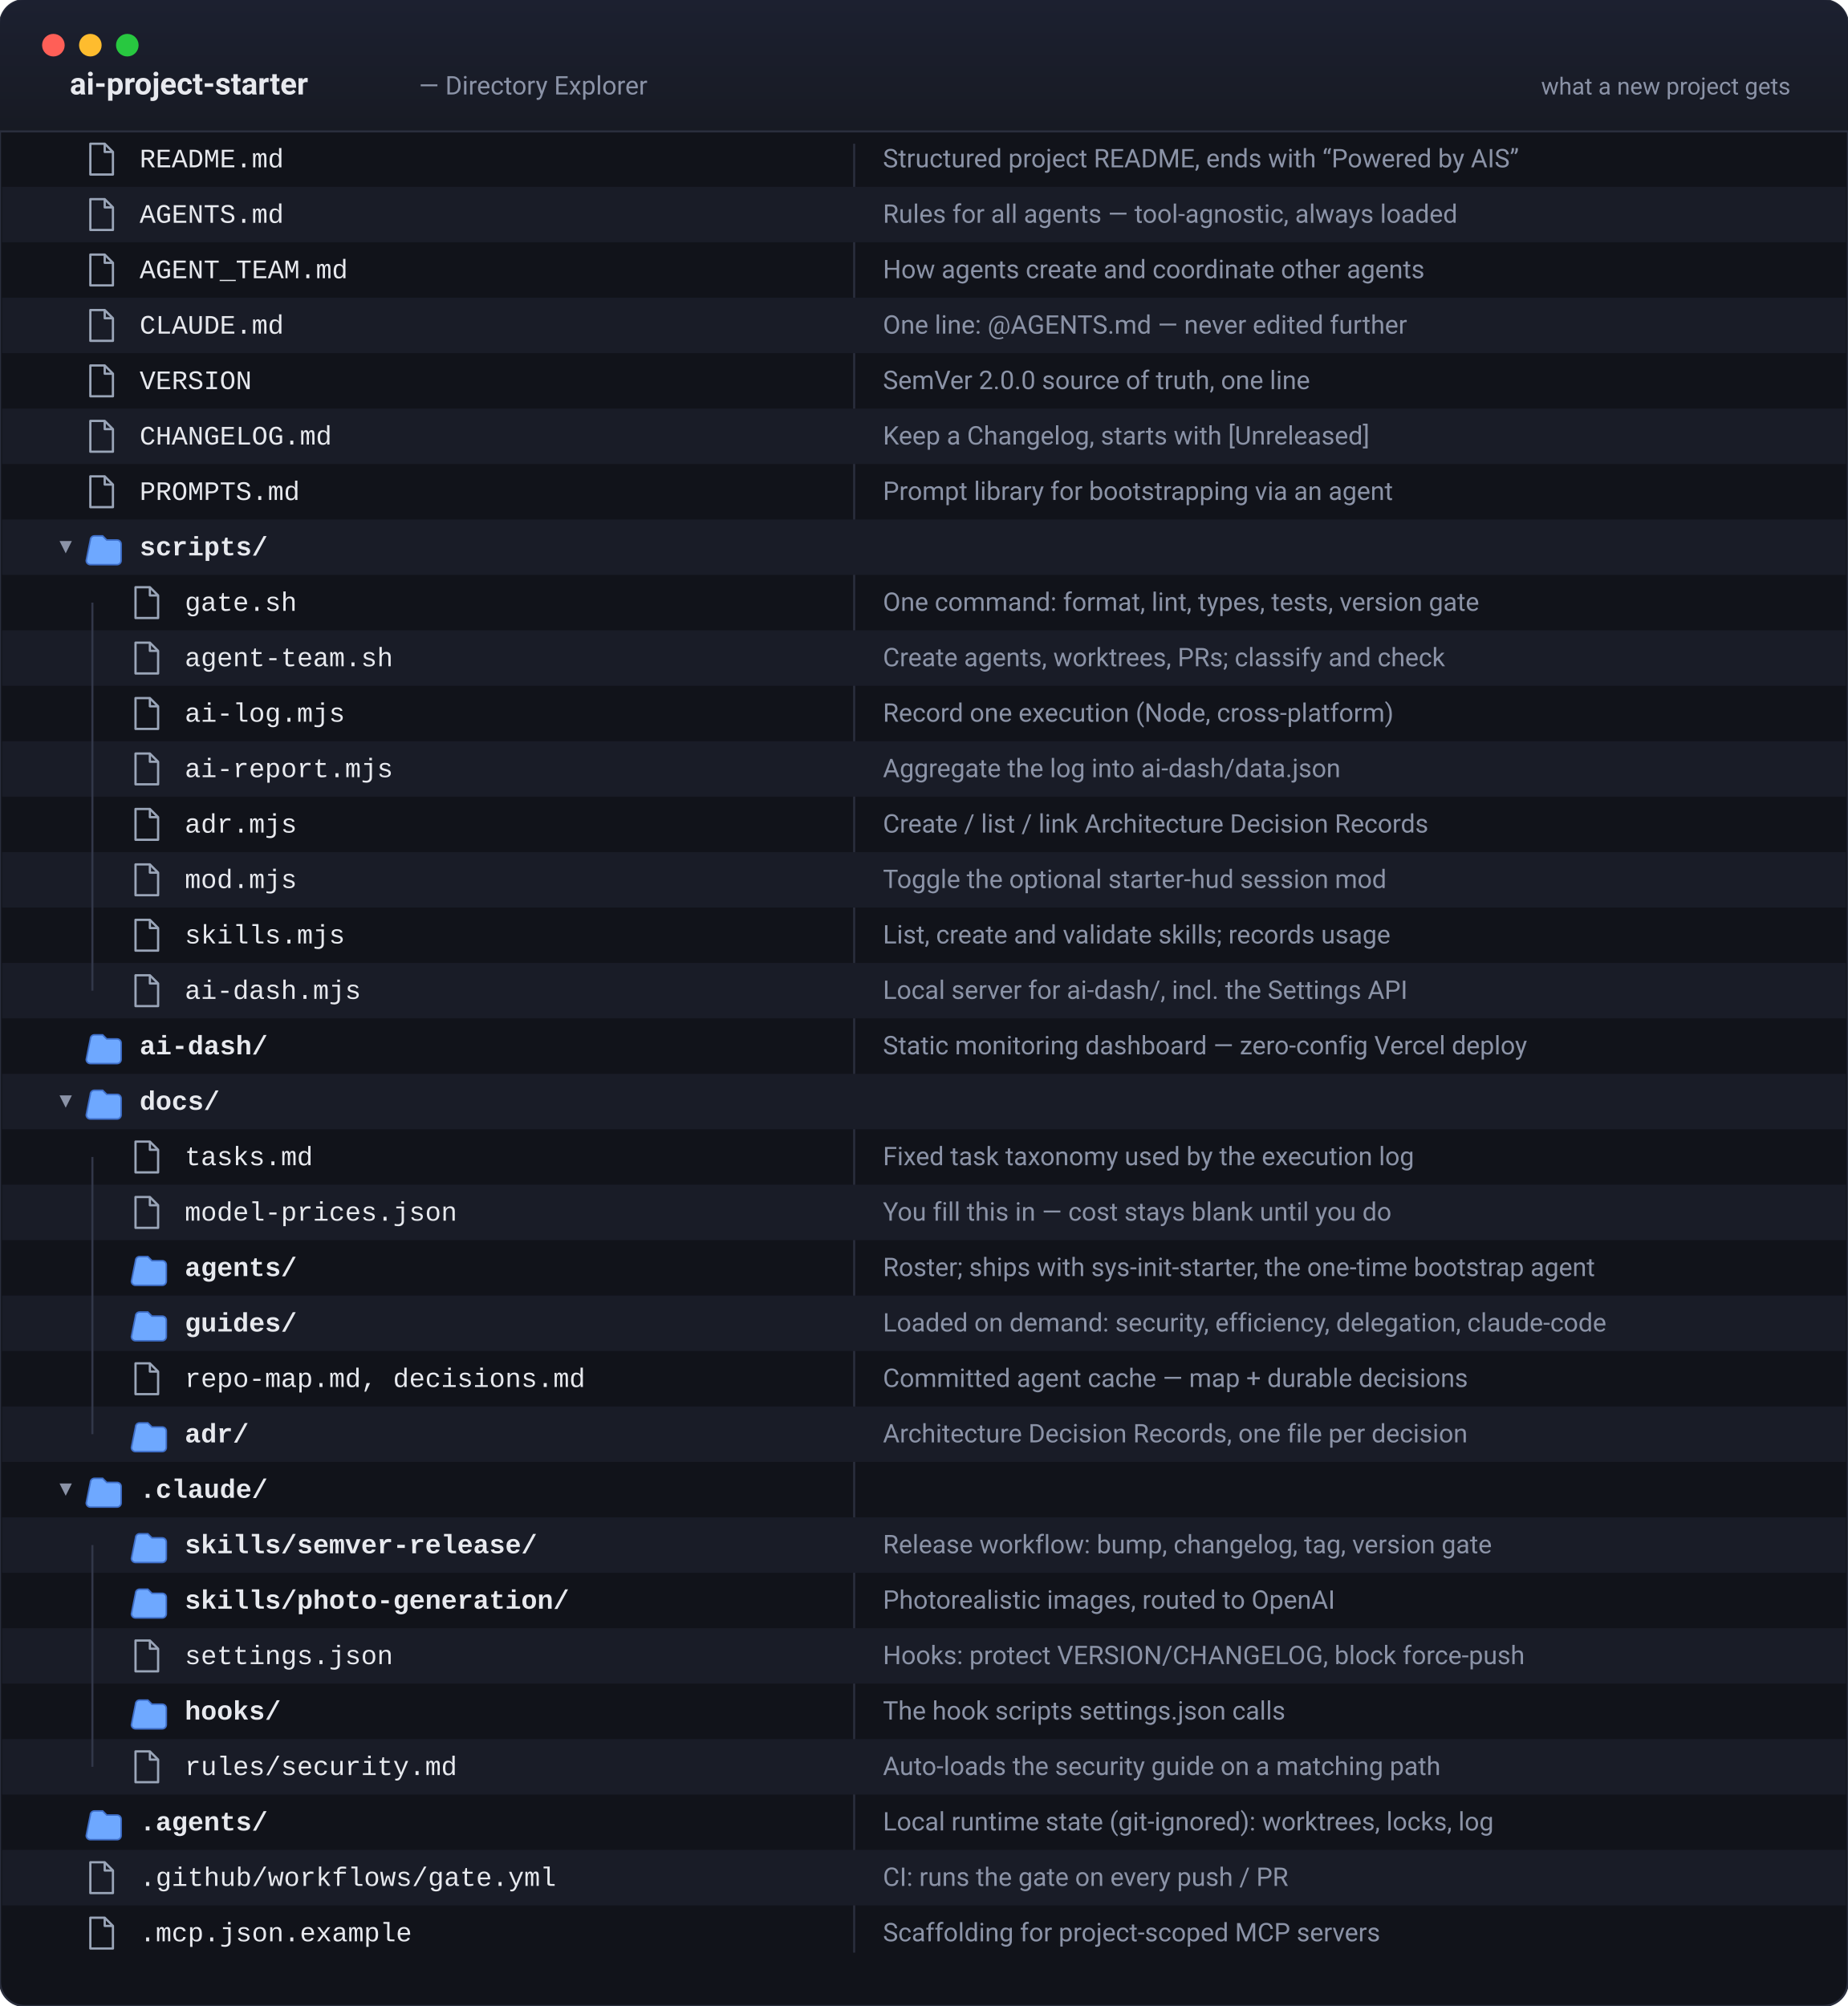
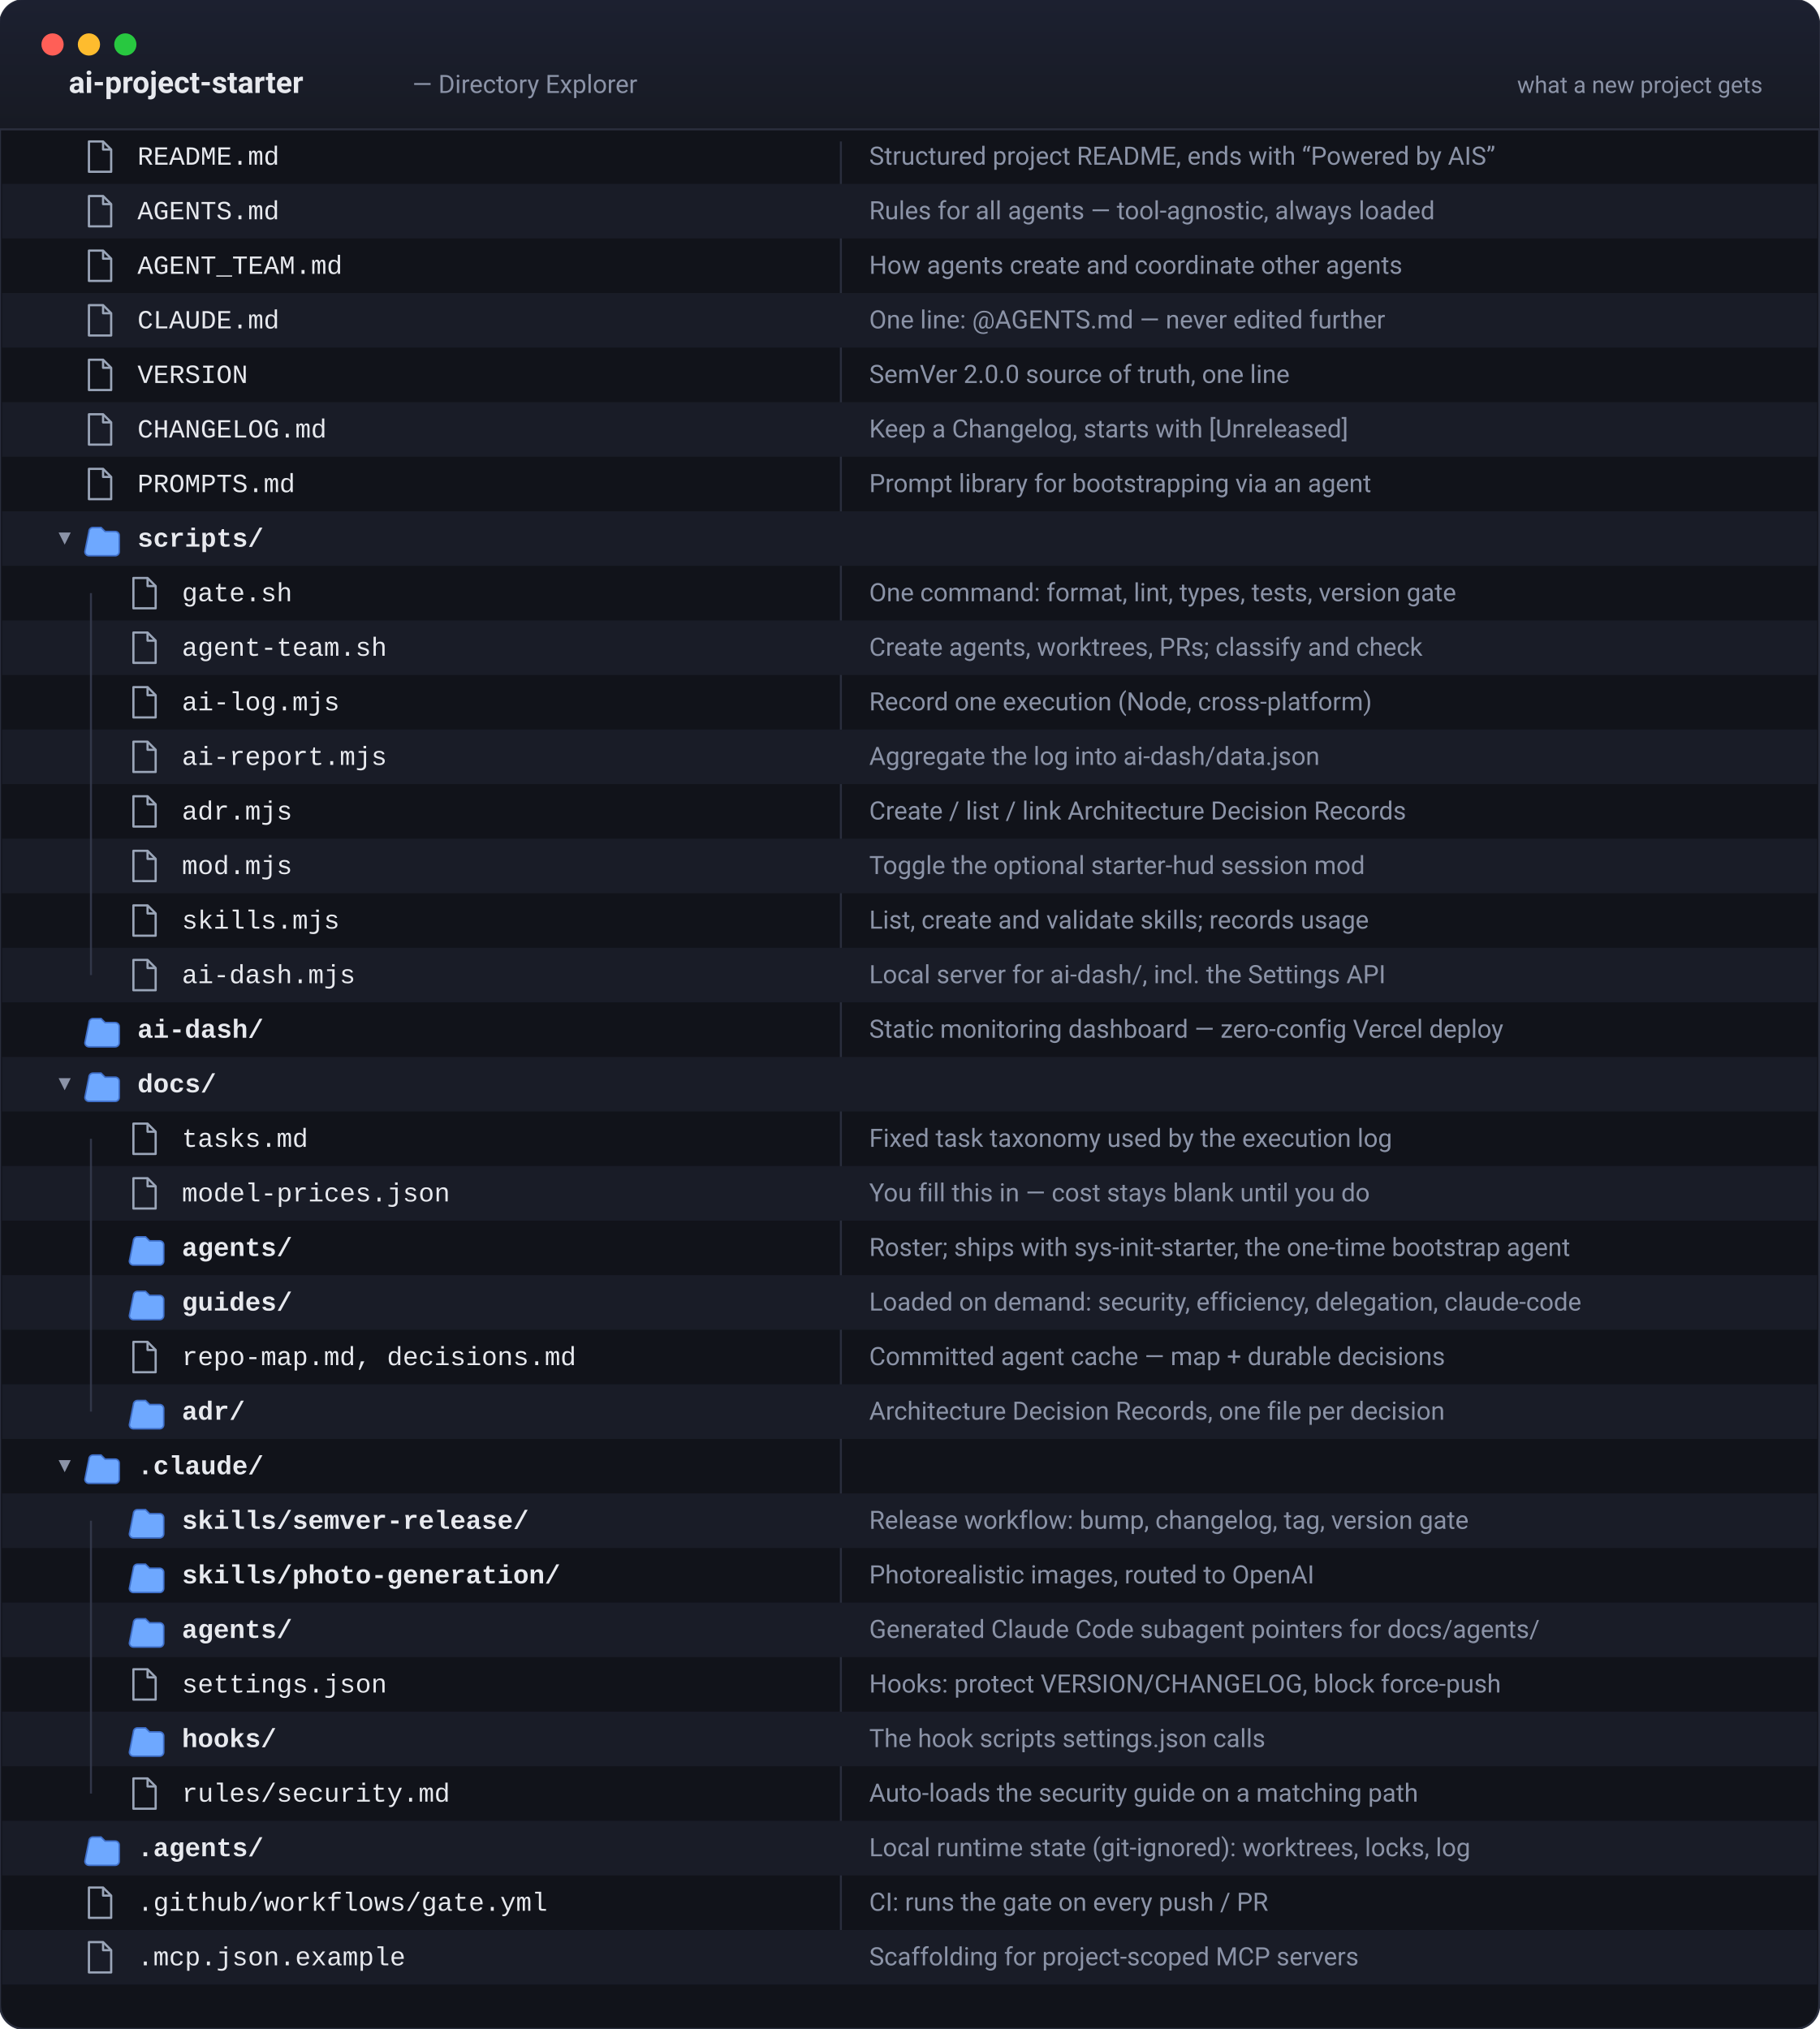
- <svg xmlns="http://www.w3.org/2000/svg" width="900" height="977" viewBox="0 0 900 977" font-family="-apple-system, 'Segoe UI', Roboto, Helvetica, Arial, sans-serif">
+ <svg xmlns="http://www.w3.org/2000/svg" width="900" height="1004" viewBox="0 0 900 1004" font-family="-apple-system, 'Segoe UI', Roboto, Helvetica, Arial, sans-serif">
  <defs>
    <linearGradient id="hdr" x1="0" y1="0" x2="0" y2="1">
      <stop offset="0" stop-color="#1c2030" />
      <stop offset="1" stop-color="#171a23" />
    </linearGradient>
  </defs>
-   <rect x="0" y="0" width="900" height="977" rx="12" fill="#11131a" />
-   <rect x="0" y="0" width="900" height="977" rx="12" fill="none" stroke="#2a2e3d" stroke-width="1" />
+   <rect x="0" y="0" width="900" height="1004" rx="12" fill="#11131a" />
+   <rect x="0" y="0" width="900" height="1004" rx="12" fill="none" stroke="#2a2e3d" stroke-width="1" />
  <path d="M0,12 a12,12 0 0 1 12,-12 h876 a12,12 0 0 1 12,12 v52 h-900 z" fill="url(#hdr)" />
  <line x1="0" y1="64" x2="900" y2="64" stroke="#2a2e3d" stroke-width="1" />
  <circle cx="26" cy="22" r="5.5" fill="#ff5f57" />
  <circle cx="44" cy="22" r="5.5" fill="#febc2e" />
  <circle cx="62" cy="22" r="5.5" fill="#28c840" />
  <text x="34" y="46" fill="#e7e9ee" font-size="15" font-weight="600">ai-project-starter</text>
  <text x="204" y="46" fill="#8b93a7" font-size="12.5">— Directory Explorer</text>
  <text x="872" y="46" fill="#8b93a7" font-size="11.5" text-anchor="end">what a new project gets</text>
-   <line x1="416" y1="70" x2="416" y2="951" stroke="#2a2e3d" stroke-width="1" />
+   <line x1="416" y1="70" x2="416" y2="978" stroke="#2a2e3d" stroke-width="1" />
  <rect x="1" y="91" width="898" height="27" fill="#191c27" />
  <rect x="1" y="145" width="898" height="27" fill="#191c27" />
  <rect x="1" y="199" width="898" height="27" fill="#191c27" />
  <rect x="1" y="253" width="898" height="27" fill="#191c27" />
  <rect x="1" y="307" width="898" height="27" fill="#191c27" />
  <rect x="1" y="361" width="898" height="27" fill="#191c27" />
  <rect x="1" y="415" width="898" height="27" fill="#191c27" />
  <rect x="1" y="469" width="898" height="27" fill="#191c27" />
  <rect x="1" y="523" width="898" height="27" fill="#191c27" />
  <rect x="1" y="577" width="898" height="27" fill="#191c27" />
  <rect x="1" y="631" width="898" height="27" fill="#191c27" />
  <rect x="1" y="685" width="898" height="27" fill="#191c27" />
  <rect x="1" y="739" width="898" height="27" fill="#191c27" />
  <rect x="1" y="793" width="898" height="27" fill="#191c27" />
  <rect x="1" y="847" width="898" height="27" fill="#191c27" />
  <rect x="1" y="901" width="898" height="27" fill="#191c27" />
+   <rect x="1" y="955" width="898" height="27" fill="#191c27" />
  <line x1="45" y1="293.5" x2="45" y2="482.5" stroke="#323749" stroke-width="1" />
  <line x1="45" y1="563.5" x2="45" y2="698.5" stroke="#323749" stroke-width="1" />
-   <line x1="45" y1="752.5" x2="45" y2="860.5" stroke="#323749" stroke-width="1" />
+   <line x1="45" y1="752.5" x2="45" y2="887.5" stroke="#323749" stroke-width="1" />
  <path d="M44,70.0 h7 l4,4 v11 h-11 z" fill="none" stroke="#9aa5b8" stroke-width="1.1" stroke-linejoin="round" />
  <path d="M51,70.0 v4 h4" fill="none" stroke="#9aa5b8" stroke-width="1.1" stroke-linejoin="round" />
  <text x="68" y="81.5" fill="#e7e9ee" font-size="13" font-weight="400" font-family="'SF Mono', 'Cascadia Code', Consolas, 'Courier New', monospace">README.md</text>
  <text x="430" y="81.5" fill="#8b93a7" font-size="12.5">Structured project README, ends with “Powered by AIS”</text>
  <path d="M44,97.0 h7 l4,4 v11 h-11 z" fill="none" stroke="#9aa5b8" stroke-width="1.1" stroke-linejoin="round" />
  <path d="M51,97.0 v4 h4" fill="none" stroke="#9aa5b8" stroke-width="1.1" stroke-linejoin="round" />
  <text x="68" y="108.5" fill="#e7e9ee" font-size="13" font-weight="400" font-family="'SF Mono', 'Cascadia Code', Consolas, 'Courier New', monospace">AGENTS.md</text>
  <text x="430" y="108.5" fill="#8b93a7" font-size="12.5">Rules for all agents — tool-agnostic, always loaded</text>
  <path d="M44,124.0 h7 l4,4 v11 h-11 z" fill="none" stroke="#9aa5b8" stroke-width="1.1" stroke-linejoin="round" />
  <path d="M51,124.0 v4 h4" fill="none" stroke="#9aa5b8" stroke-width="1.1" stroke-linejoin="round" />
  <text x="68" y="135.5" fill="#e7e9ee" font-size="13" font-weight="400" font-family="'SF Mono', 'Cascadia Code', Consolas, 'Courier New', monospace">AGENT_TEAM.md</text>
  <text x="430" y="135.5" fill="#8b93a7" font-size="12.5">How agents create and coordinate other agents</text>
  <path d="M44,151.0 h7 l4,4 v11 h-11 z" fill="none" stroke="#9aa5b8" stroke-width="1.1" stroke-linejoin="round" />
  <path d="M51,151.0 v4 h4" fill="none" stroke="#9aa5b8" stroke-width="1.1" stroke-linejoin="round" />
  <text x="68" y="162.5" fill="#e7e9ee" font-size="13" font-weight="400" font-family="'SF Mono', 'Cascadia Code', Consolas, 'Courier New', monospace">CLAUDE.md</text>
  <text x="430" y="162.5" fill="#8b93a7" font-size="12.5">One line: @AGENTS.md — never edited further</text>
  <path d="M44,178.0 h7 l4,4 v11 h-11 z" fill="none" stroke="#9aa5b8" stroke-width="1.1" stroke-linejoin="round" />
  <path d="M51,178.0 v4 h4" fill="none" stroke="#9aa5b8" stroke-width="1.1" stroke-linejoin="round" />
  <text x="68" y="189.5" fill="#e7e9ee" font-size="13" font-weight="400" font-family="'SF Mono', 'Cascadia Code', Consolas, 'Courier New', monospace">VERSION</text>
  <text x="430" y="189.5" fill="#8b93a7" font-size="12.5">SemVer 2.0.0 source of truth, one line</text>
  <path d="M44,205.0 h7 l4,4 v11 h-11 z" fill="none" stroke="#9aa5b8" stroke-width="1.1" stroke-linejoin="round" />
  <path d="M51,205.0 v4 h4" fill="none" stroke="#9aa5b8" stroke-width="1.1" stroke-linejoin="round" />
  <text x="68" y="216.5" fill="#e7e9ee" font-size="13" font-weight="400" font-family="'SF Mono', 'Cascadia Code', Consolas, 'Courier New', monospace">CHANGELOG.md</text>
  <text x="430" y="216.5" fill="#8b93a7" font-size="12.5">Keep a Changelog, starts with [Unreleased]</text>
  <path d="M44,232.0 h7 l4,4 v11 h-11 z" fill="none" stroke="#9aa5b8" stroke-width="1.1" stroke-linejoin="round" />
  <path d="M51,232.0 v4 h4" fill="none" stroke="#9aa5b8" stroke-width="1.1" stroke-linejoin="round" />
  <text x="68" y="243.5" fill="#e7e9ee" font-size="13" font-weight="400" font-family="'SF Mono', 'Cascadia Code', Consolas, 'Courier New', monospace">PROMPTS.md</text>
  <text x="430" y="243.5" fill="#8b93a7" font-size="12.5">Prompt library for bootstrapping via an agent</text>
  <path d="M29,263.5 L35,263.5 L32,269.5 Z" fill="#8b93a7" />
  <path d="M44,263.0 a2,2 0 0 1 2,-2 h4 l2,2 h5 a2,2 0 0 1 2,2 v8 a2,2 0 0 1 -2,2 h-13 a2,2 0 0 1 -2,-2 z" fill="#6ea8ff" stroke="#3f6fc9" stroke-width="0.75" />
  <text x="68" y="270.5" fill="#e7e9ee" font-size="13" font-weight="600" font-family="'SF Mono', 'Cascadia Code', Consolas, 'Courier New', monospace">scripts/</text>
  <path d="M66,286.0 h7 l4,4 v11 h-11 z" fill="none" stroke="#9aa5b8" stroke-width="1.1" stroke-linejoin="round" />
  <path d="M73,286.0 v4 h4" fill="none" stroke="#9aa5b8" stroke-width="1.1" stroke-linejoin="round" />
  <text x="90" y="297.5" fill="#e7e9ee" font-size="13" font-weight="400" font-family="'SF Mono', 'Cascadia Code', Consolas, 'Courier New', monospace">gate.sh</text>
  <text x="430" y="297.5" fill="#8b93a7" font-size="12.5">One command: format, lint, types, tests, version gate</text>
  <path d="M66,313.0 h7 l4,4 v11 h-11 z" fill="none" stroke="#9aa5b8" stroke-width="1.1" stroke-linejoin="round" />
  <path d="M73,313.0 v4 h4" fill="none" stroke="#9aa5b8" stroke-width="1.1" stroke-linejoin="round" />
  <text x="90" y="324.5" fill="#e7e9ee" font-size="13" font-weight="400" font-family="'SF Mono', 'Cascadia Code', Consolas, 'Courier New', monospace">agent-team.sh</text>
  <text x="430" y="324.5" fill="#8b93a7" font-size="12.5">Create agents, worktrees, PRs; classify and check</text>
  <path d="M66,340.0 h7 l4,4 v11 h-11 z" fill="none" stroke="#9aa5b8" stroke-width="1.1" stroke-linejoin="round" />
  <path d="M73,340.0 v4 h4" fill="none" stroke="#9aa5b8" stroke-width="1.1" stroke-linejoin="round" />
  <text x="90" y="351.5" fill="#e7e9ee" font-size="13" font-weight="400" font-family="'SF Mono', 'Cascadia Code', Consolas, 'Courier New', monospace">ai-log.mjs</text>
  <text x="430" y="351.5" fill="#8b93a7" font-size="12.5">Record one execution (Node, cross-platform)</text>
  <path d="M66,367.0 h7 l4,4 v11 h-11 z" fill="none" stroke="#9aa5b8" stroke-width="1.1" stroke-linejoin="round" />
  <path d="M73,367.0 v4 h4" fill="none" stroke="#9aa5b8" stroke-width="1.1" stroke-linejoin="round" />
  <text x="90" y="378.5" fill="#e7e9ee" font-size="13" font-weight="400" font-family="'SF Mono', 'Cascadia Code', Consolas, 'Courier New', monospace">ai-report.mjs</text>
  <text x="430" y="378.5" fill="#8b93a7" font-size="12.5">Aggregate the log into ai-dash/data.json</text>
  <path d="M66,394.0 h7 l4,4 v11 h-11 z" fill="none" stroke="#9aa5b8" stroke-width="1.1" stroke-linejoin="round" />
  <path d="M73,394.0 v4 h4" fill="none" stroke="#9aa5b8" stroke-width="1.1" stroke-linejoin="round" />
  <text x="90" y="405.5" fill="#e7e9ee" font-size="13" font-weight="400" font-family="'SF Mono', 'Cascadia Code', Consolas, 'Courier New', monospace">adr.mjs</text>
  <text x="430" y="405.5" fill="#8b93a7" font-size="12.5">Create / list / link Architecture Decision Records</text>
  <path d="M66,421.0 h7 l4,4 v11 h-11 z" fill="none" stroke="#9aa5b8" stroke-width="1.1" stroke-linejoin="round" />
  <path d="M73,421.0 v4 h4" fill="none" stroke="#9aa5b8" stroke-width="1.1" stroke-linejoin="round" />
  <text x="90" y="432.5" fill="#e7e9ee" font-size="13" font-weight="400" font-family="'SF Mono', 'Cascadia Code', Consolas, 'Courier New', monospace">mod.mjs</text>
  <text x="430" y="432.5" fill="#8b93a7" font-size="12.5">Toggle the optional starter-hud session mod</text>
  <path d="M66,448.0 h7 l4,4 v11 h-11 z" fill="none" stroke="#9aa5b8" stroke-width="1.1" stroke-linejoin="round" />
  <path d="M73,448.0 v4 h4" fill="none" stroke="#9aa5b8" stroke-width="1.1" stroke-linejoin="round" />
  <text x="90" y="459.5" fill="#e7e9ee" font-size="13" font-weight="400" font-family="'SF Mono', 'Cascadia Code', Consolas, 'Courier New', monospace">skills.mjs</text>
  <text x="430" y="459.5" fill="#8b93a7" font-size="12.5">List, create and validate skills; records usage</text>
  <path d="M66,475.0 h7 l4,4 v11 h-11 z" fill="none" stroke="#9aa5b8" stroke-width="1.1" stroke-linejoin="round" />
  <path d="M73,475.0 v4 h4" fill="none" stroke="#9aa5b8" stroke-width="1.1" stroke-linejoin="round" />
  <text x="90" y="486.5" fill="#e7e9ee" font-size="13" font-weight="400" font-family="'SF Mono', 'Cascadia Code', Consolas, 'Courier New', monospace">ai-dash.mjs</text>
  <text x="430" y="486.5" fill="#8b93a7" font-size="12.5">Local server for ai-dash/, incl. the Settings API</text>
  <path d="M44,506.0 a2,2 0 0 1 2,-2 h4 l2,2 h5 a2,2 0 0 1 2,2 v8 a2,2 0 0 1 -2,2 h-13 a2,2 0 0 1 -2,-2 z" fill="#6ea8ff" stroke="#3f6fc9" stroke-width="0.75" />
  <text x="68" y="513.5" fill="#e7e9ee" font-size="13" font-weight="600" font-family="'SF Mono', 'Cascadia Code', Consolas, 'Courier New', monospace">ai-dash/</text>
  <text x="430" y="513.5" fill="#8b93a7" font-size="12.5">Static monitoring dashboard — zero-config Vercel deploy</text>
  <path d="M29,533.5 L35,533.5 L32,539.5 Z" fill="#8b93a7" />
  <path d="M44,533.0 a2,2 0 0 1 2,-2 h4 l2,2 h5 a2,2 0 0 1 2,2 v8 a2,2 0 0 1 -2,2 h-13 a2,2 0 0 1 -2,-2 z" fill="#6ea8ff" stroke="#3f6fc9" stroke-width="0.75" />
  <text x="68" y="540.5" fill="#e7e9ee" font-size="13" font-weight="600" font-family="'SF Mono', 'Cascadia Code', Consolas, 'Courier New', monospace">docs/</text>
  <path d="M66,556.0 h7 l4,4 v11 h-11 z" fill="none" stroke="#9aa5b8" stroke-width="1.1" stroke-linejoin="round" />
  <path d="M73,556.0 v4 h4" fill="none" stroke="#9aa5b8" stroke-width="1.1" stroke-linejoin="round" />
  <text x="90" y="567.5" fill="#e7e9ee" font-size="13" font-weight="400" font-family="'SF Mono', 'Cascadia Code', Consolas, 'Courier New', monospace">tasks.md</text>
  <text x="430" y="567.5" fill="#8b93a7" font-size="12.5">Fixed task taxonomy used by the execution log</text>
  <path d="M66,583.0 h7 l4,4 v11 h-11 z" fill="none" stroke="#9aa5b8" stroke-width="1.1" stroke-linejoin="round" />
  <path d="M73,583.0 v4 h4" fill="none" stroke="#9aa5b8" stroke-width="1.1" stroke-linejoin="round" />
  <text x="90" y="594.5" fill="#e7e9ee" font-size="13" font-weight="400" font-family="'SF Mono', 'Cascadia Code', Consolas, 'Courier New', monospace">model-prices.json</text>
  <text x="430" y="594.5" fill="#8b93a7" font-size="12.5">You fill this in — cost stays blank until you do</text>
  <path d="M66,614.0 a2,2 0 0 1 2,-2 h4 l2,2 h5 a2,2 0 0 1 2,2 v8 a2,2 0 0 1 -2,2 h-13 a2,2 0 0 1 -2,-2 z" fill="#6ea8ff" stroke="#3f6fc9" stroke-width="0.75" />
  <text x="90" y="621.5" fill="#e7e9ee" font-size="13" font-weight="600" font-family="'SF Mono', 'Cascadia Code', Consolas, 'Courier New', monospace">agents/</text>
  <text x="430" y="621.5" fill="#8b93a7" font-size="12.5">Roster; ships with sys-init-starter, the one-time bootstrap agent</text>
  <path d="M66,641.0 a2,2 0 0 1 2,-2 h4 l2,2 h5 a2,2 0 0 1 2,2 v8 a2,2 0 0 1 -2,2 h-13 a2,2 0 0 1 -2,-2 z" fill="#6ea8ff" stroke="#3f6fc9" stroke-width="0.75" />
  <text x="90" y="648.5" fill="#e7e9ee" font-size="13" font-weight="600" font-family="'SF Mono', 'Cascadia Code', Consolas, 'Courier New', monospace">guides/</text>
  <text x="430" y="648.5" fill="#8b93a7" font-size="12.5">Loaded on demand: security, efficiency, delegation, claude-code</text>
  <path d="M66,664.0 h7 l4,4 v11 h-11 z" fill="none" stroke="#9aa5b8" stroke-width="1.1" stroke-linejoin="round" />
  <path d="M73,664.0 v4 h4" fill="none" stroke="#9aa5b8" stroke-width="1.1" stroke-linejoin="round" />
  <text x="90" y="675.5" fill="#e7e9ee" font-size="13" font-weight="400" font-family="'SF Mono', 'Cascadia Code', Consolas, 'Courier New', monospace">repo-map.md, decisions.md</text>
  <text x="430" y="675.5" fill="#8b93a7" font-size="12.5">Committed agent cache — map + durable decisions</text>
  <path d="M66,695.0 a2,2 0 0 1 2,-2 h4 l2,2 h5 a2,2 0 0 1 2,2 v8 a2,2 0 0 1 -2,2 h-13 a2,2 0 0 1 -2,-2 z" fill="#6ea8ff" stroke="#3f6fc9" stroke-width="0.75" />
  <text x="90" y="702.5" fill="#e7e9ee" font-size="13" font-weight="600" font-family="'SF Mono', 'Cascadia Code', Consolas, 'Courier New', monospace">adr/</text>
  <text x="430" y="702.5" fill="#8b93a7" font-size="12.5">Architecture Decision Records, one file per decision</text>
  <path d="M29,722.5 L35,722.5 L32,728.5 Z" fill="#8b93a7" />
  <path d="M44,722.0 a2,2 0 0 1 2,-2 h4 l2,2 h5 a2,2 0 0 1 2,2 v8 a2,2 0 0 1 -2,2 h-13 a2,2 0 0 1 -2,-2 z" fill="#6ea8ff" stroke="#3f6fc9" stroke-width="0.75" />
  <text x="68" y="729.5" fill="#e7e9ee" font-size="13" font-weight="600" font-family="'SF Mono', 'Cascadia Code', Consolas, 'Courier New', monospace">.claude/</text>
  <path d="M66,749.0 a2,2 0 0 1 2,-2 h4 l2,2 h5 a2,2 0 0 1 2,2 v8 a2,2 0 0 1 -2,2 h-13 a2,2 0 0 1 -2,-2 z" fill="#6ea8ff" stroke="#3f6fc9" stroke-width="0.75" />
  <text x="90" y="756.5" fill="#e7e9ee" font-size="13" font-weight="600" font-family="'SF Mono', 'Cascadia Code', Consolas, 'Courier New', monospace">skills/semver-release/</text>
  <text x="430" y="756.5" fill="#8b93a7" font-size="12.5">Release workflow: bump, changelog, tag, version gate</text>
  <path d="M66,776.0 a2,2 0 0 1 2,-2 h4 l2,2 h5 a2,2 0 0 1 2,2 v8 a2,2 0 0 1 -2,2 h-13 a2,2 0 0 1 -2,-2 z" fill="#6ea8ff" stroke="#3f6fc9" stroke-width="0.75" />
  <text x="90" y="783.5" fill="#e7e9ee" font-size="13" font-weight="600" font-family="'SF Mono', 'Cascadia Code', Consolas, 'Courier New', monospace">skills/photo-generation/</text>
  <text x="430" y="783.5" fill="#8b93a7" font-size="12.5">Photorealistic images, routed to OpenAI</text>
-   <path d="M66,799.0 h7 l4,4 v11 h-11 z" fill="none" stroke="#9aa5b8" stroke-width="1.1" stroke-linejoin="round" />
-   <path d="M73,799.0 v4 h4" fill="none" stroke="#9aa5b8" stroke-width="1.1" stroke-linejoin="round" />
-   <text x="90" y="810.5" fill="#e7e9ee" font-size="13" font-weight="400" font-family="'SF Mono', 'Cascadia Code', Consolas, 'Courier New', monospace">settings.json</text>
-   <text x="430" y="810.5" fill="#8b93a7" font-size="12.5">Hooks: protect VERSION/CHANGELOG, block force-push</text>
-   <path d="M66,830.0 a2,2 0 0 1 2,-2 h4 l2,2 h5 a2,2 0 0 1 2,2 v8 a2,2 0 0 1 -2,2 h-13 a2,2 0 0 1 -2,-2 z" fill="#6ea8ff" stroke="#3f6fc9" stroke-width="0.75" />
-   <text x="90" y="837.5" fill="#e7e9ee" font-size="13" font-weight="600" font-family="'SF Mono', 'Cascadia Code', Consolas, 'Courier New', monospace">hooks/</text>
-   <text x="430" y="837.5" fill="#8b93a7" font-size="12.5">The hook scripts settings.json calls</text>
-   <path d="M66,853.0 h7 l4,4 v11 h-11 z" fill="none" stroke="#9aa5b8" stroke-width="1.1" stroke-linejoin="round" />
-   <path d="M73,853.0 v4 h4" fill="none" stroke="#9aa5b8" stroke-width="1.1" stroke-linejoin="round" />
-   <text x="90" y="864.5" fill="#e7e9ee" font-size="13" font-weight="400" font-family="'SF Mono', 'Cascadia Code', Consolas, 'Courier New', monospace">rules/security.md</text>
-   <text x="430" y="864.5" fill="#8b93a7" font-size="12.5">Auto-loads the security guide on a matching path</text>
-   <path d="M44,884.0 a2,2 0 0 1 2,-2 h4 l2,2 h5 a2,2 0 0 1 2,2 v8 a2,2 0 0 1 -2,2 h-13 a2,2 0 0 1 -2,-2 z" fill="#6ea8ff" stroke="#3f6fc9" stroke-width="0.75" />
-   <text x="68" y="891.5" fill="#e7e9ee" font-size="13" font-weight="600" font-family="'SF Mono', 'Cascadia Code', Consolas, 'Courier New', monospace">.agents/</text>
-   <text x="430" y="891.5" fill="#8b93a7" font-size="12.5">Local runtime state (git-ignored): worktrees, locks, log</text>
-   <path d="M44,907.0 h7 l4,4 v11 h-11 z" fill="none" stroke="#9aa5b8" stroke-width="1.1" stroke-linejoin="round" />
-   <path d="M51,907.0 v4 h4" fill="none" stroke="#9aa5b8" stroke-width="1.1" stroke-linejoin="round" />
-   <text x="68" y="918.5" fill="#e7e9ee" font-size="13" font-weight="400" font-family="'SF Mono', 'Cascadia Code', Consolas, 'Courier New', monospace">.github/workflows/gate.yml</text>
-   <text x="430" y="918.5" fill="#8b93a7" font-size="12.5">CI: runs the gate on every push / PR</text>
+   <path d="M66,803.0 a2,2 0 0 1 2,-2 h4 l2,2 h5 a2,2 0 0 1 2,2 v8 a2,2 0 0 1 -2,2 h-13 a2,2 0 0 1 -2,-2 z" fill="#6ea8ff" stroke="#3f6fc9" stroke-width="0.75" />
+   <text x="90" y="810.5" fill="#e7e9ee" font-size="13" font-weight="600" font-family="'SF Mono', 'Cascadia Code', Consolas, 'Courier New', monospace">agents/</text>
+   <text x="430" y="810.5" fill="#8b93a7" font-size="12.5">Generated Claude Code subagent pointers for docs/agents/</text>
+   <path d="M66,826.0 h7 l4,4 v11 h-11 z" fill="none" stroke="#9aa5b8" stroke-width="1.1" stroke-linejoin="round" />
+   <path d="M73,826.0 v4 h4" fill="none" stroke="#9aa5b8" stroke-width="1.1" stroke-linejoin="round" />
+   <text x="90" y="837.5" fill="#e7e9ee" font-size="13" font-weight="400" font-family="'SF Mono', 'Cascadia Code', Consolas, 'Courier New', monospace">settings.json</text>
+   <text x="430" y="837.5" fill="#8b93a7" font-size="12.5">Hooks: protect VERSION/CHANGELOG, block force-push</text>
+   <path d="M66,857.0 a2,2 0 0 1 2,-2 h4 l2,2 h5 a2,2 0 0 1 2,2 v8 a2,2 0 0 1 -2,2 h-13 a2,2 0 0 1 -2,-2 z" fill="#6ea8ff" stroke="#3f6fc9" stroke-width="0.75" />
+   <text x="90" y="864.5" fill="#e7e9ee" font-size="13" font-weight="600" font-family="'SF Mono', 'Cascadia Code', Consolas, 'Courier New', monospace">hooks/</text>
+   <text x="430" y="864.5" fill="#8b93a7" font-size="12.5">The hook scripts settings.json calls</text>
+   <path d="M66,880.0 h7 l4,4 v11 h-11 z" fill="none" stroke="#9aa5b8" stroke-width="1.1" stroke-linejoin="round" />
+   <path d="M73,880.0 v4 h4" fill="none" stroke="#9aa5b8" stroke-width="1.1" stroke-linejoin="round" />
+   <text x="90" y="891.5" fill="#e7e9ee" font-size="13" font-weight="400" font-family="'SF Mono', 'Cascadia Code', Consolas, 'Courier New', monospace">rules/security.md</text>
+   <text x="430" y="891.5" fill="#8b93a7" font-size="12.5">Auto-loads the security guide on a matching path</text>
+   <path d="M44,911.0 a2,2 0 0 1 2,-2 h4 l2,2 h5 a2,2 0 0 1 2,2 v8 a2,2 0 0 1 -2,2 h-13 a2,2 0 0 1 -2,-2 z" fill="#6ea8ff" stroke="#3f6fc9" stroke-width="0.75" />
+   <text x="68" y="918.5" fill="#e7e9ee" font-size="13" font-weight="600" font-family="'SF Mono', 'Cascadia Code', Consolas, 'Courier New', monospace">.agents/</text>
+   <text x="430" y="918.5" fill="#8b93a7" font-size="12.5">Local runtime state (git-ignored): worktrees, locks, log</text>
  <path d="M44,934.0 h7 l4,4 v11 h-11 z" fill="none" stroke="#9aa5b8" stroke-width="1.1" stroke-linejoin="round" />
  <path d="M51,934.0 v4 h4" fill="none" stroke="#9aa5b8" stroke-width="1.1" stroke-linejoin="round" />
-   <text x="68" y="945.5" fill="#e7e9ee" font-size="13" font-weight="400" font-family="'SF Mono', 'Cascadia Code', Consolas, 'Courier New', monospace">.mcp.json.example</text>
-   <text x="430" y="945.5" fill="#8b93a7" font-size="12.5">Scaffolding for project-scoped MCP servers</text>
+   <text x="68" y="945.5" fill="#e7e9ee" font-size="13" font-weight="400" font-family="'SF Mono', 'Cascadia Code', Consolas, 'Courier New', monospace">.github/workflows/gate.yml</text>
+   <text x="430" y="945.5" fill="#8b93a7" font-size="12.5">CI: runs the gate on every push / PR</text>
+   <path d="M44,961.0 h7 l4,4 v11 h-11 z" fill="none" stroke="#9aa5b8" stroke-width="1.1" stroke-linejoin="round" />
+   <path d="M51,961.0 v4 h4" fill="none" stroke="#9aa5b8" stroke-width="1.1" stroke-linejoin="round" />
+   <text x="68" y="972.5" fill="#e7e9ee" font-size="13" font-weight="400" font-family="'SF Mono', 'Cascadia Code', Consolas, 'Courier New', monospace">.mcp.json.example</text>
+   <text x="430" y="972.5" fill="#8b93a7" font-size="12.5">Scaffolding for project-scoped MCP servers</text>
</svg>
